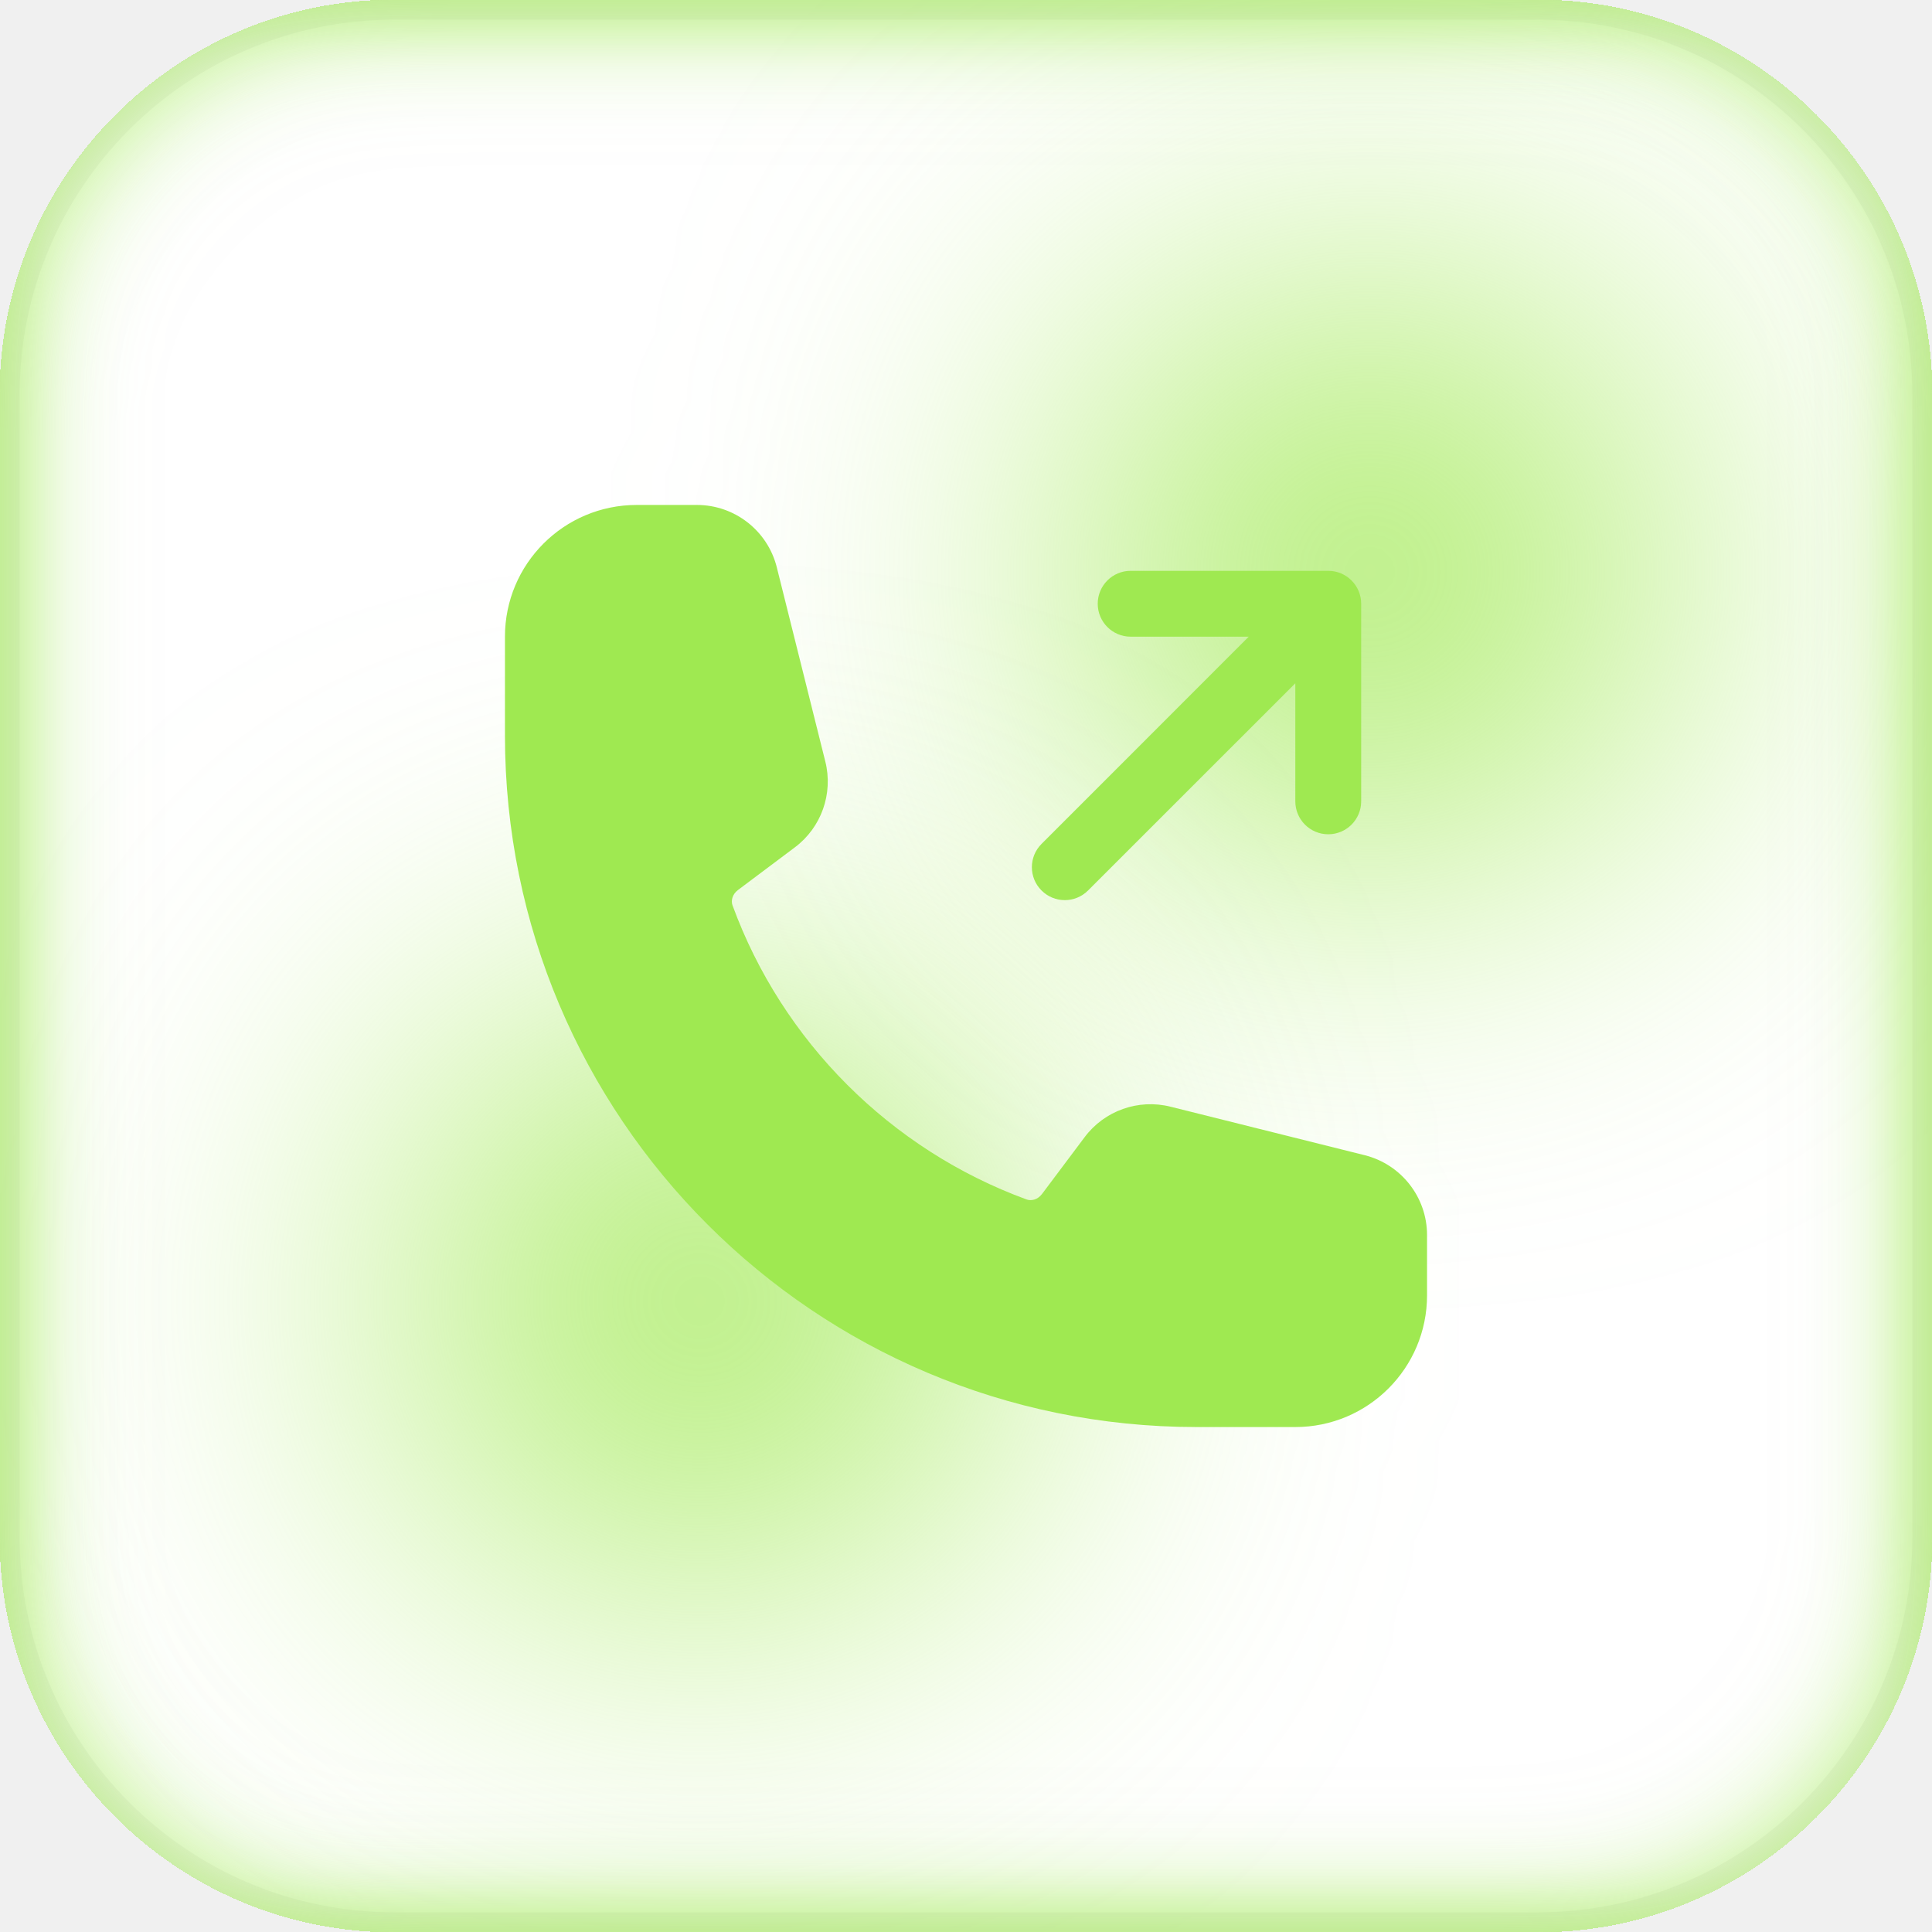
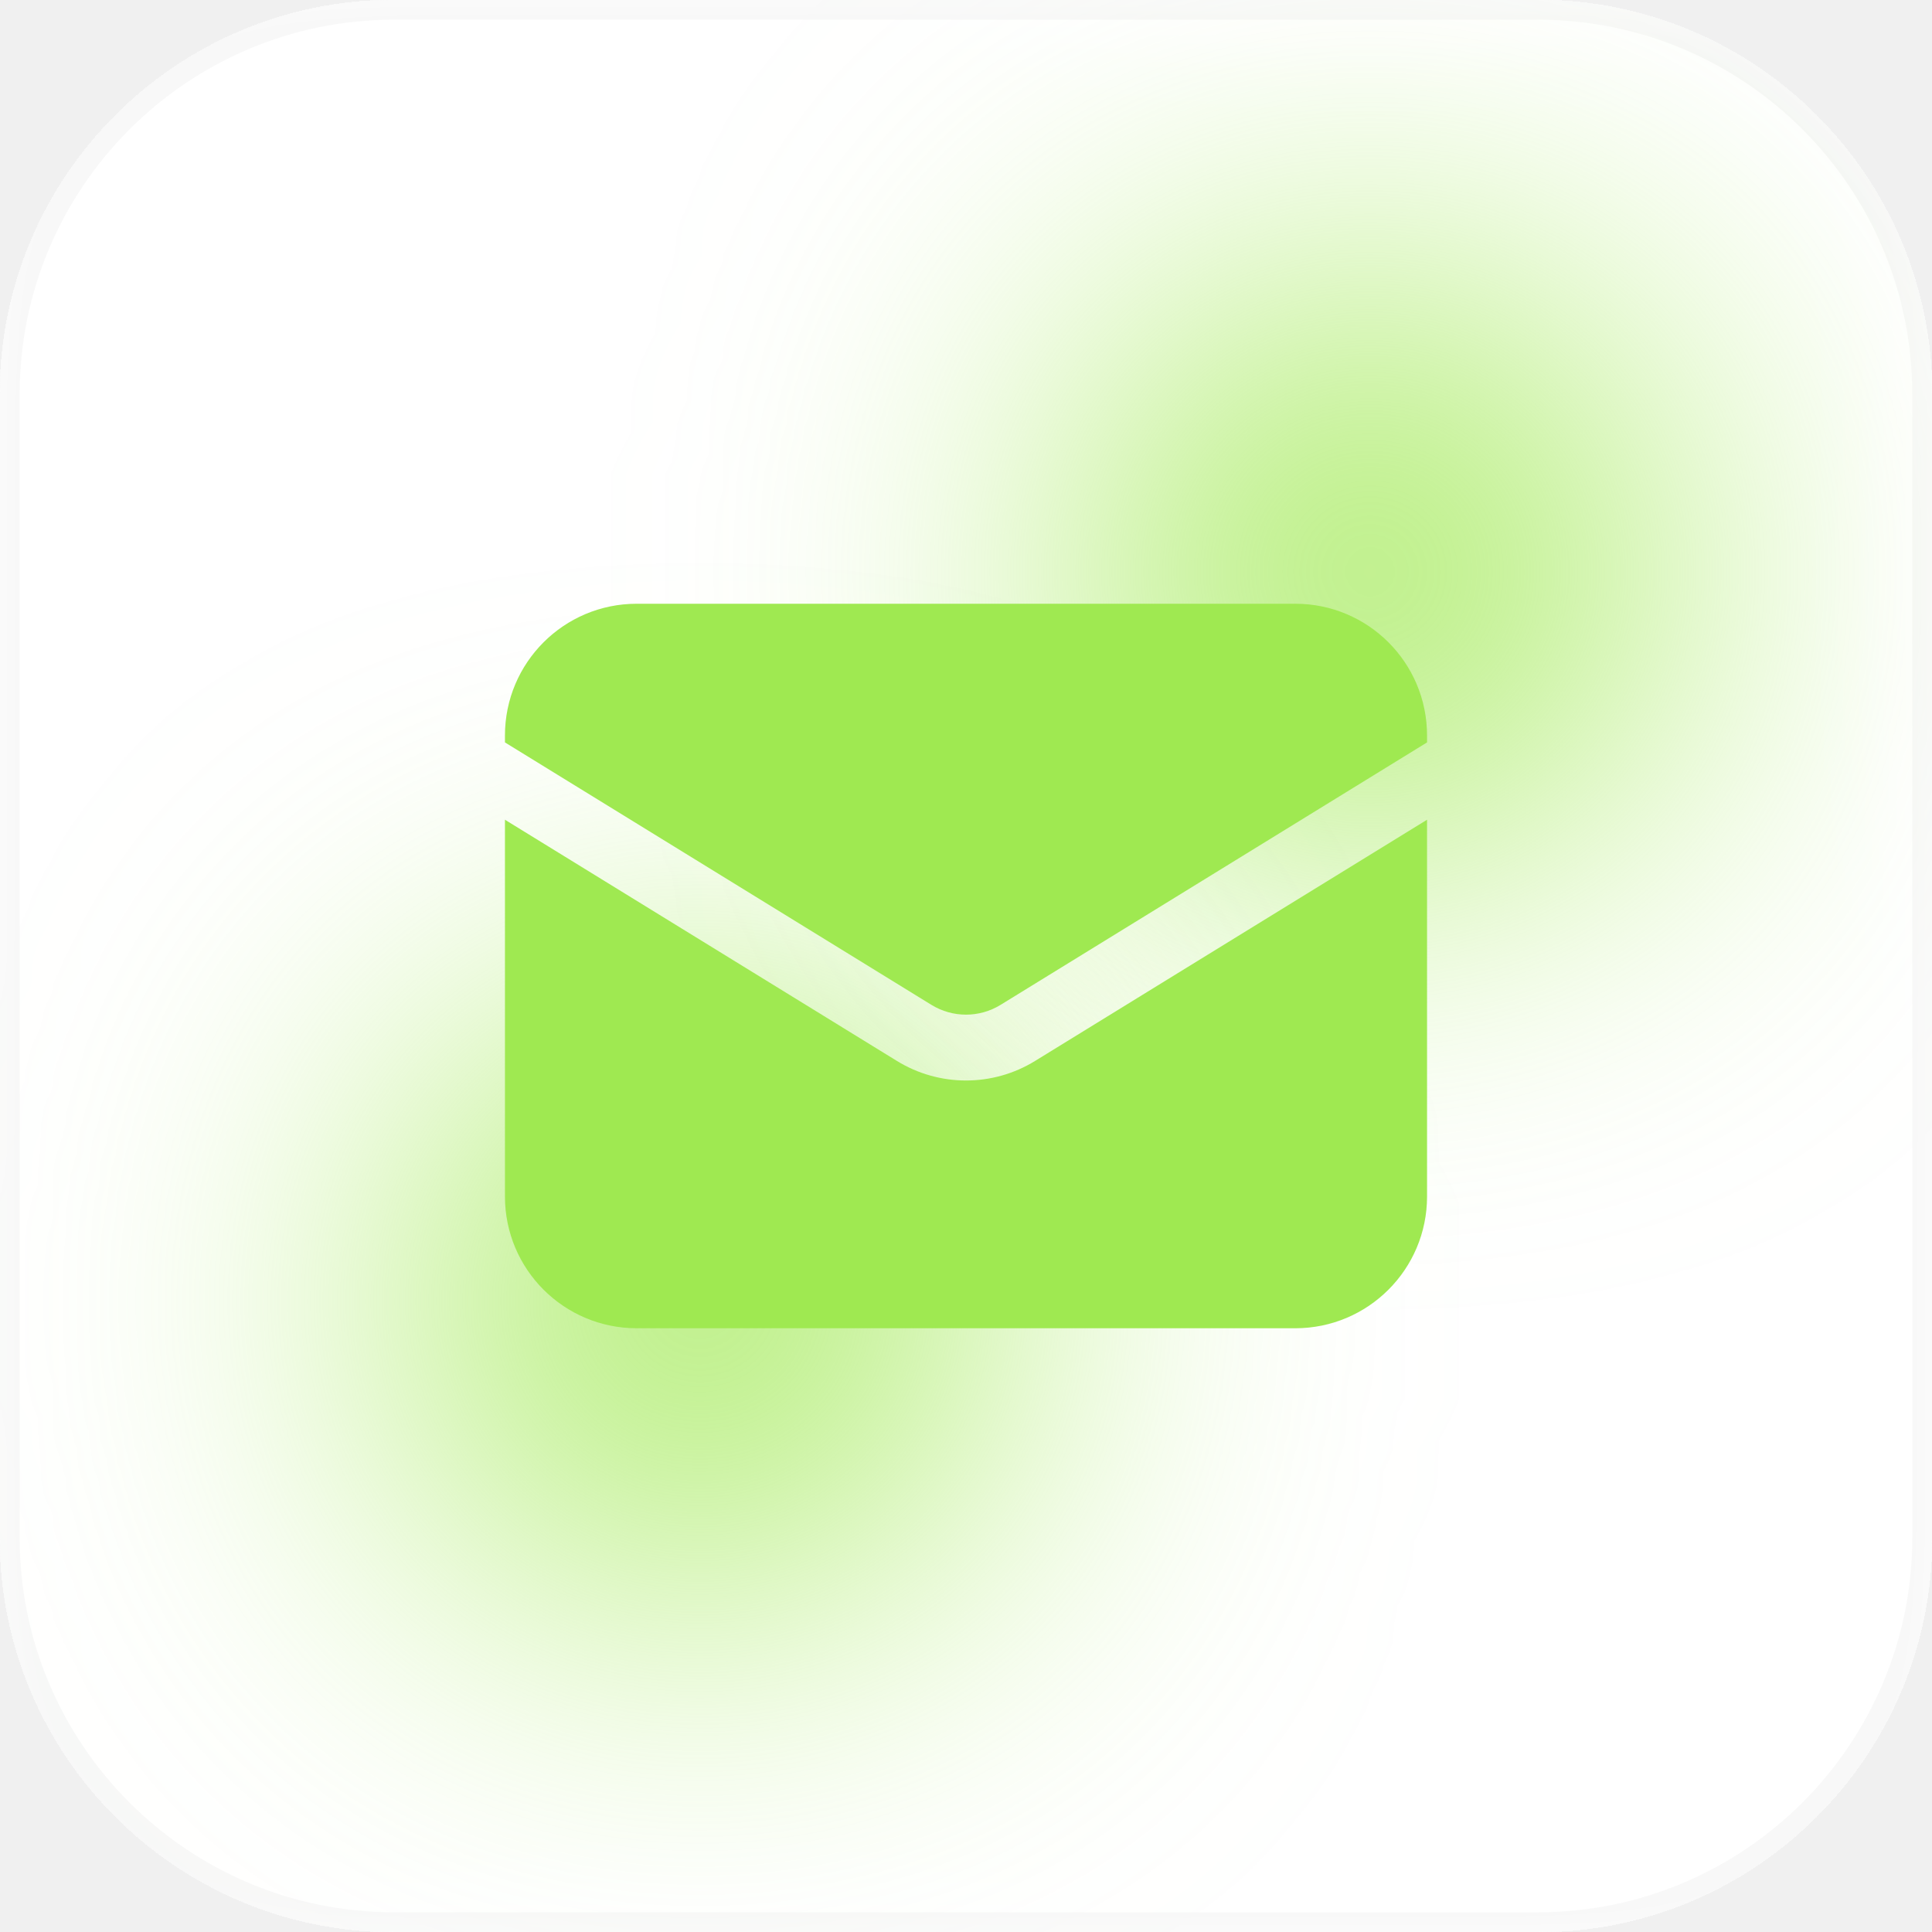
<svg xmlns="http://www.w3.org/2000/svg" preserveAspectRatio="none" overflow="visible" style="display: block;" width="44" height="44" viewBox="0 0 44 44" fill="none">
  <g id="Frame 2147225448" filter="url(#filter0_ii_0_6)">
    <g clip-path="url(#clip0_0_6)">
      <rect width="44" height="44" rx="8.98" fill="white" />
      <g id="Ellipse 11780" filter="url(#filter1_f_0_6)">
        <ellipse cx="15.939" cy="29.634" rx="6.51" ry="6.286" fill="#9FE951" />
      </g>
      <g id="Ellipse 11781" filter="url(#filter2_f_0_6)">
        <ellipse cx="31.203" cy="13.02" rx="6.51" ry="6.286" fill="#9FE951" />
      </g>
      <g id="Grow Your Savings Icon">
-         <g id="Vector">
-           <path fill-rule="evenodd" clip-rule="evenodd" d="M25 13.75C25 13.336 25.336 13 25.75 13H30.25C30.664 13 31 13.336 31 13.75V18.25C31 18.664 30.664 19 30.25 19C29.836 19 29.5 18.664 29.5 18.25V15.561L24.78 20.28C24.487 20.573 24.013 20.573 23.72 20.28C23.427 19.987 23.427 19.513 23.72 19.22L28.439 14.5H25.75C25.336 14.5 25 14.164 25 13.75Z" fill="#9FE951" />
-           <path fill-rule="evenodd" clip-rule="evenodd" d="M11.5 14.5C11.5 12.843 12.843 11.5 14.5 11.5H15.872C16.732 11.5 17.482 12.086 17.691 12.92L18.796 17.343C18.979 18.075 18.706 18.846 18.102 19.298L16.809 20.268C16.674 20.369 16.645 20.517 16.683 20.62C17.819 23.72 20.28 26.181 23.38 27.317C23.483 27.355 23.631 27.326 23.732 27.191L24.702 25.898C25.154 25.294 25.925 25.021 26.657 25.204L31.08 26.309C31.914 26.518 32.5 27.268 32.5 28.128V29.5C32.5 31.157 31.157 32.5 29.5 32.5H27.25C18.552 32.5 11.5 25.448 11.5 16.75V14.5Z" fill="#9FE951" />
+         <g id="Subtract">
+           <path d="M11.5 18.669V27.25C11.5 28.907 12.843 30.25 14.5 30.25H29.5C31.157 30.25 32.5 28.907 32.5 27.25V18.669L23.572 24.163C22.608 24.756 21.392 24.756 20.428 24.163L11.5 18.669Z" fill="#9FE951" />
+           <path d="M32.5 16.908V16.75C32.5 15.093 31.157 13.75 29.5 13.75H14.5C12.843 13.75 11.5 15.093 11.5 16.75V16.908L21.214 22.886C21.696 23.182 22.304 23.182 22.786 22.886L32.5 16.908Z" fill="#9FE951" />
        </g>
      </g>
    </g>
    <rect x="0.224" y="0.224" width="43.551" height="43.551" rx="8.755" stroke="black" stroke-opacity="0.05" stroke-width="0.449" />
  </g>
  <defs>
    <filter id="filter0_ii_0_6" x="0" y="0" width="44" height="44" filterUnits="userSpaceOnUse" color-interpolation-filters="sRGB">
      <feFlood flood-opacity="0" result="BackgroundImageFix" />
      <feBlend mode="normal" in="SourceGraphic" in2="BackgroundImageFix" result="shape" />
      <feColorMatrix in="SourceAlpha" type="matrix" values="0 0 0 0 0 0 0 0 0 0 0 0 0 0 0 0 0 0 127 0" result="hardAlpha" />
      <feOffset />
      <feGaussianBlur stdDeviation="1.571" />
      <feComposite in2="hardAlpha" operator="arithmetic" k2="-1" k3="1" />
-       <feColorMatrix type="matrix" values="0 0 0 0 0.624 0 0 0 0 0.914 0 0 0 0 0.318 0 0 0 0.5 0" />
+       <feColorMatrix type="matrix" values="0 0 0 0 1 0 0 0 0 1 0 0 0 0 1 0 0 0 0.5 0" />
      <feBlend mode="normal" in2="shape" result="effect1_innerShadow_0_6" />
      <feColorMatrix in="SourceAlpha" type="matrix" values="0 0 0 0 0 0 0 0 0 0 0 0 0 0 0 0 0 0 127 0" result="hardAlpha" />
      <feOffset />
      <feGaussianBlur stdDeviation="1.122" />
      <feComposite in2="hardAlpha" operator="arithmetic" k2="-1" k3="1" />
-       <feColorMatrix type="matrix" values="0 0 0 0 0.624 0 0 0 0 0.914 0 0 0 0 0.318 0 0 0 0.5 0" />
+       <feColorMatrix type="matrix" values="0 0 0 0 1 0 0 0 0 1 0 0 0 0 1 0 0 0 0.5 0" />
      <feBlend mode="normal" in2="effect1_innerShadow_0_6" result="effect2_innerShadow_0_6" />
    </filter>
    <filter id="filter1_f_0_6" x="-17.51" y="-3.591" width="66.898" height="66.449" filterUnits="userSpaceOnUse" color-interpolation-filters="sRGB">
      <feFlood flood-opacity="0" result="BackgroundImageFix" />
      <feBlend mode="normal" in="SourceGraphic" in2="BackgroundImageFix" result="shape" />
      <feGaussianBlur stdDeviation="13.469" result="effect1_foregroundBlur_0_6" />
    </filter>
    <filter id="filter2_f_0_6" x="2.244" y="-15.714" width="57.918" height="57.469" filterUnits="userSpaceOnUse" color-interpolation-filters="sRGB">
      <feFlood flood-opacity="0" result="BackgroundImageFix" />
      <feBlend mode="normal" in="SourceGraphic" in2="BackgroundImageFix" result="shape" />
      <feGaussianBlur stdDeviation="11.225" result="effect1_foregroundBlur_0_6" />
    </filter>
    <clipPath id="clip0_0_6">
      <rect width="44" height="44" rx="8.98" fill="white" />
    </clipPath>
  </defs>
</svg>
